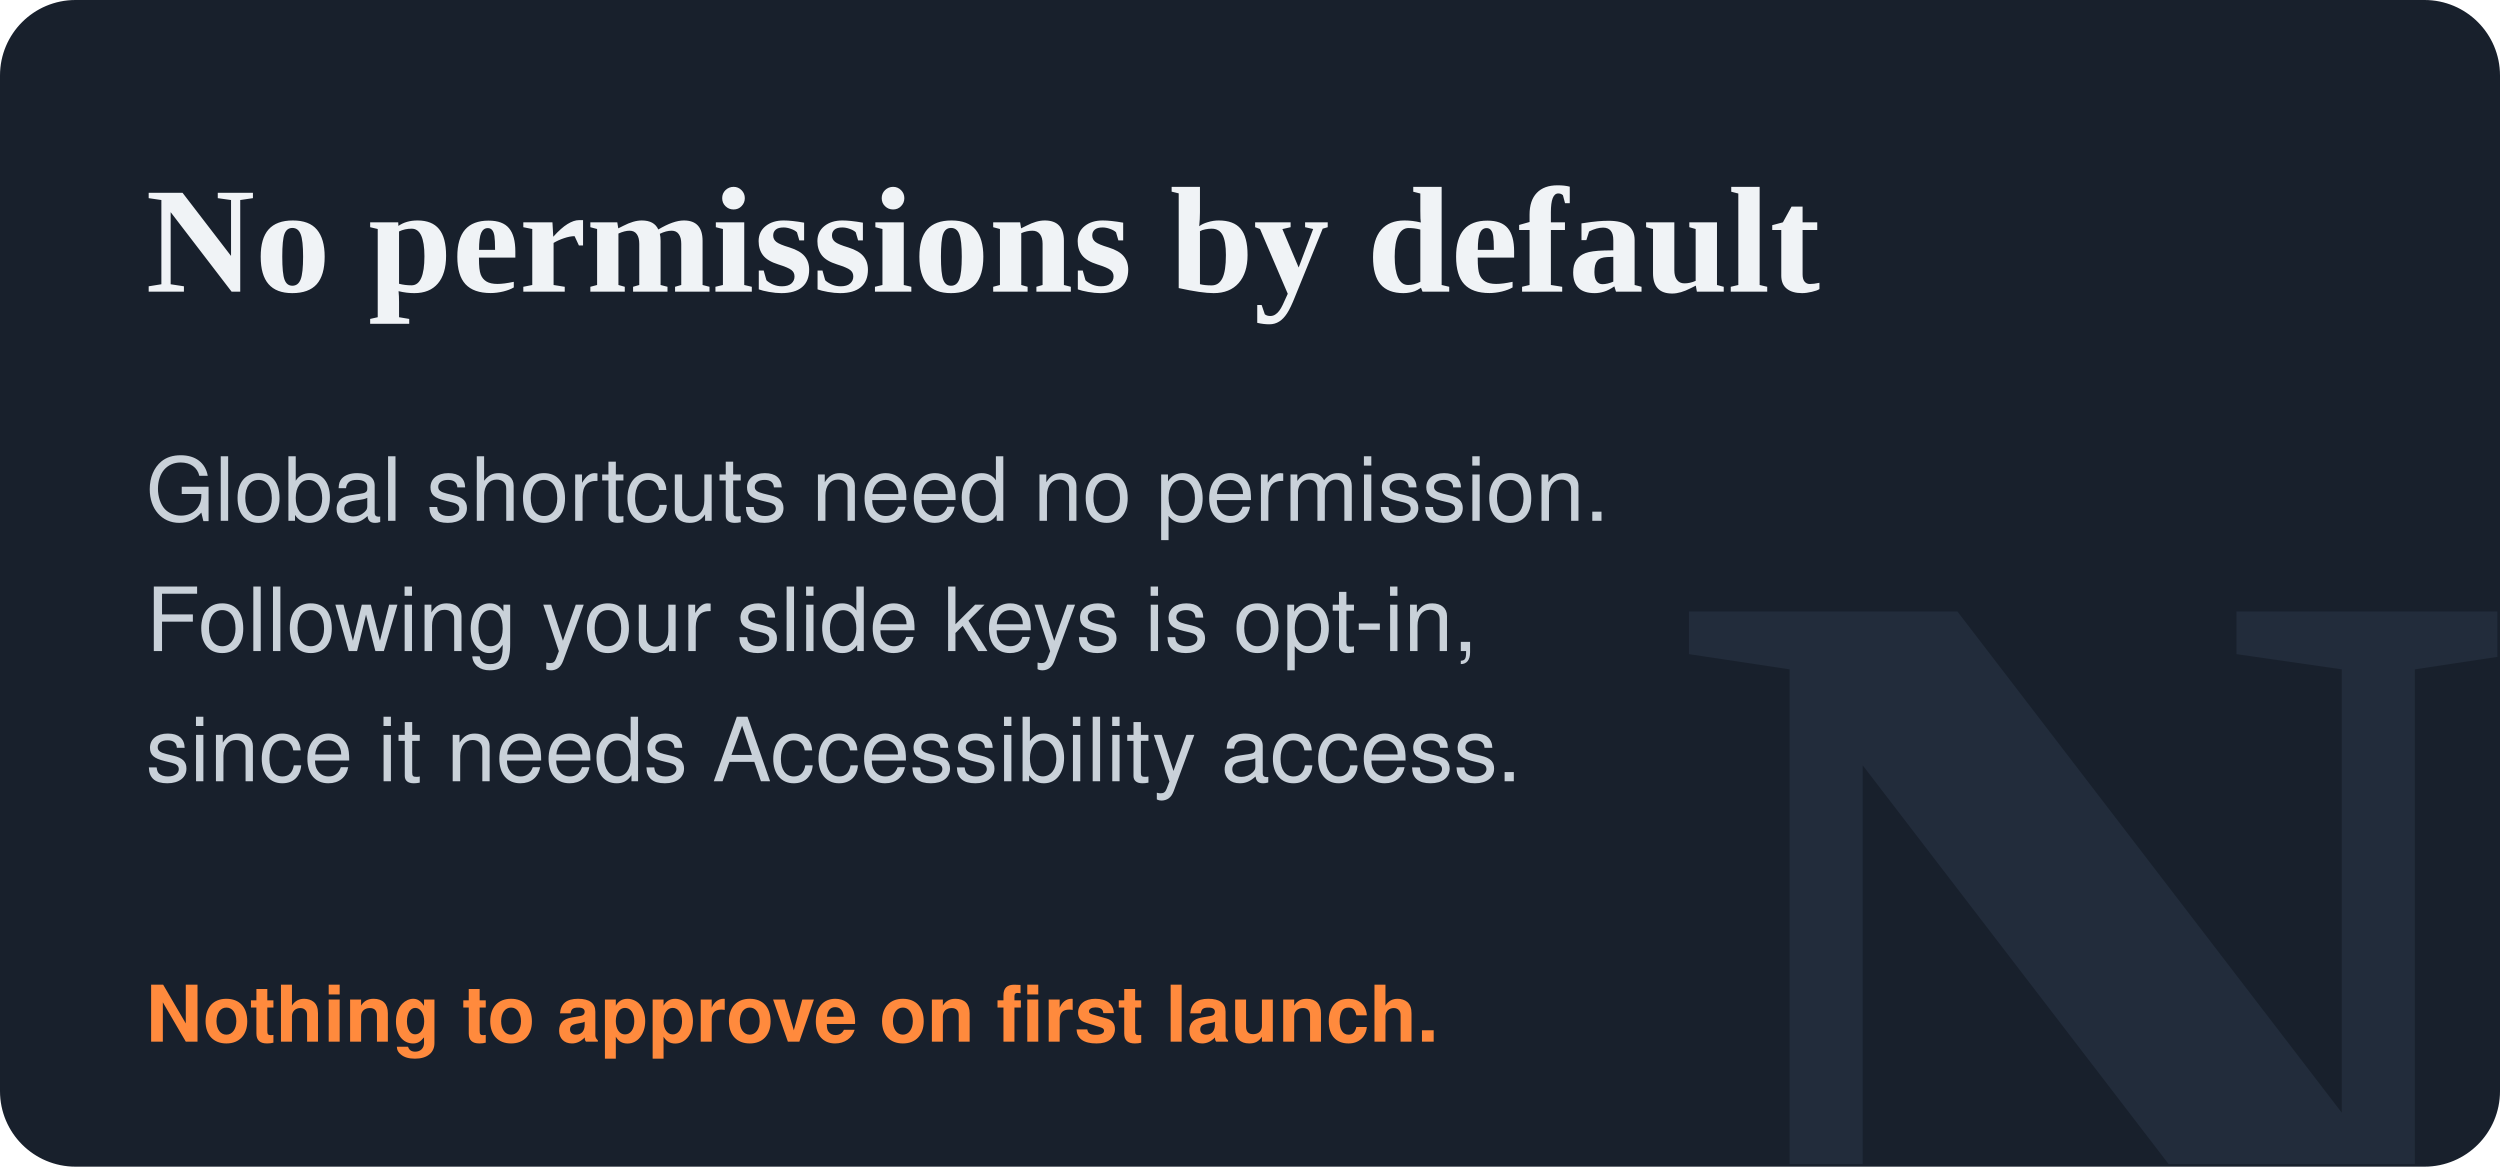
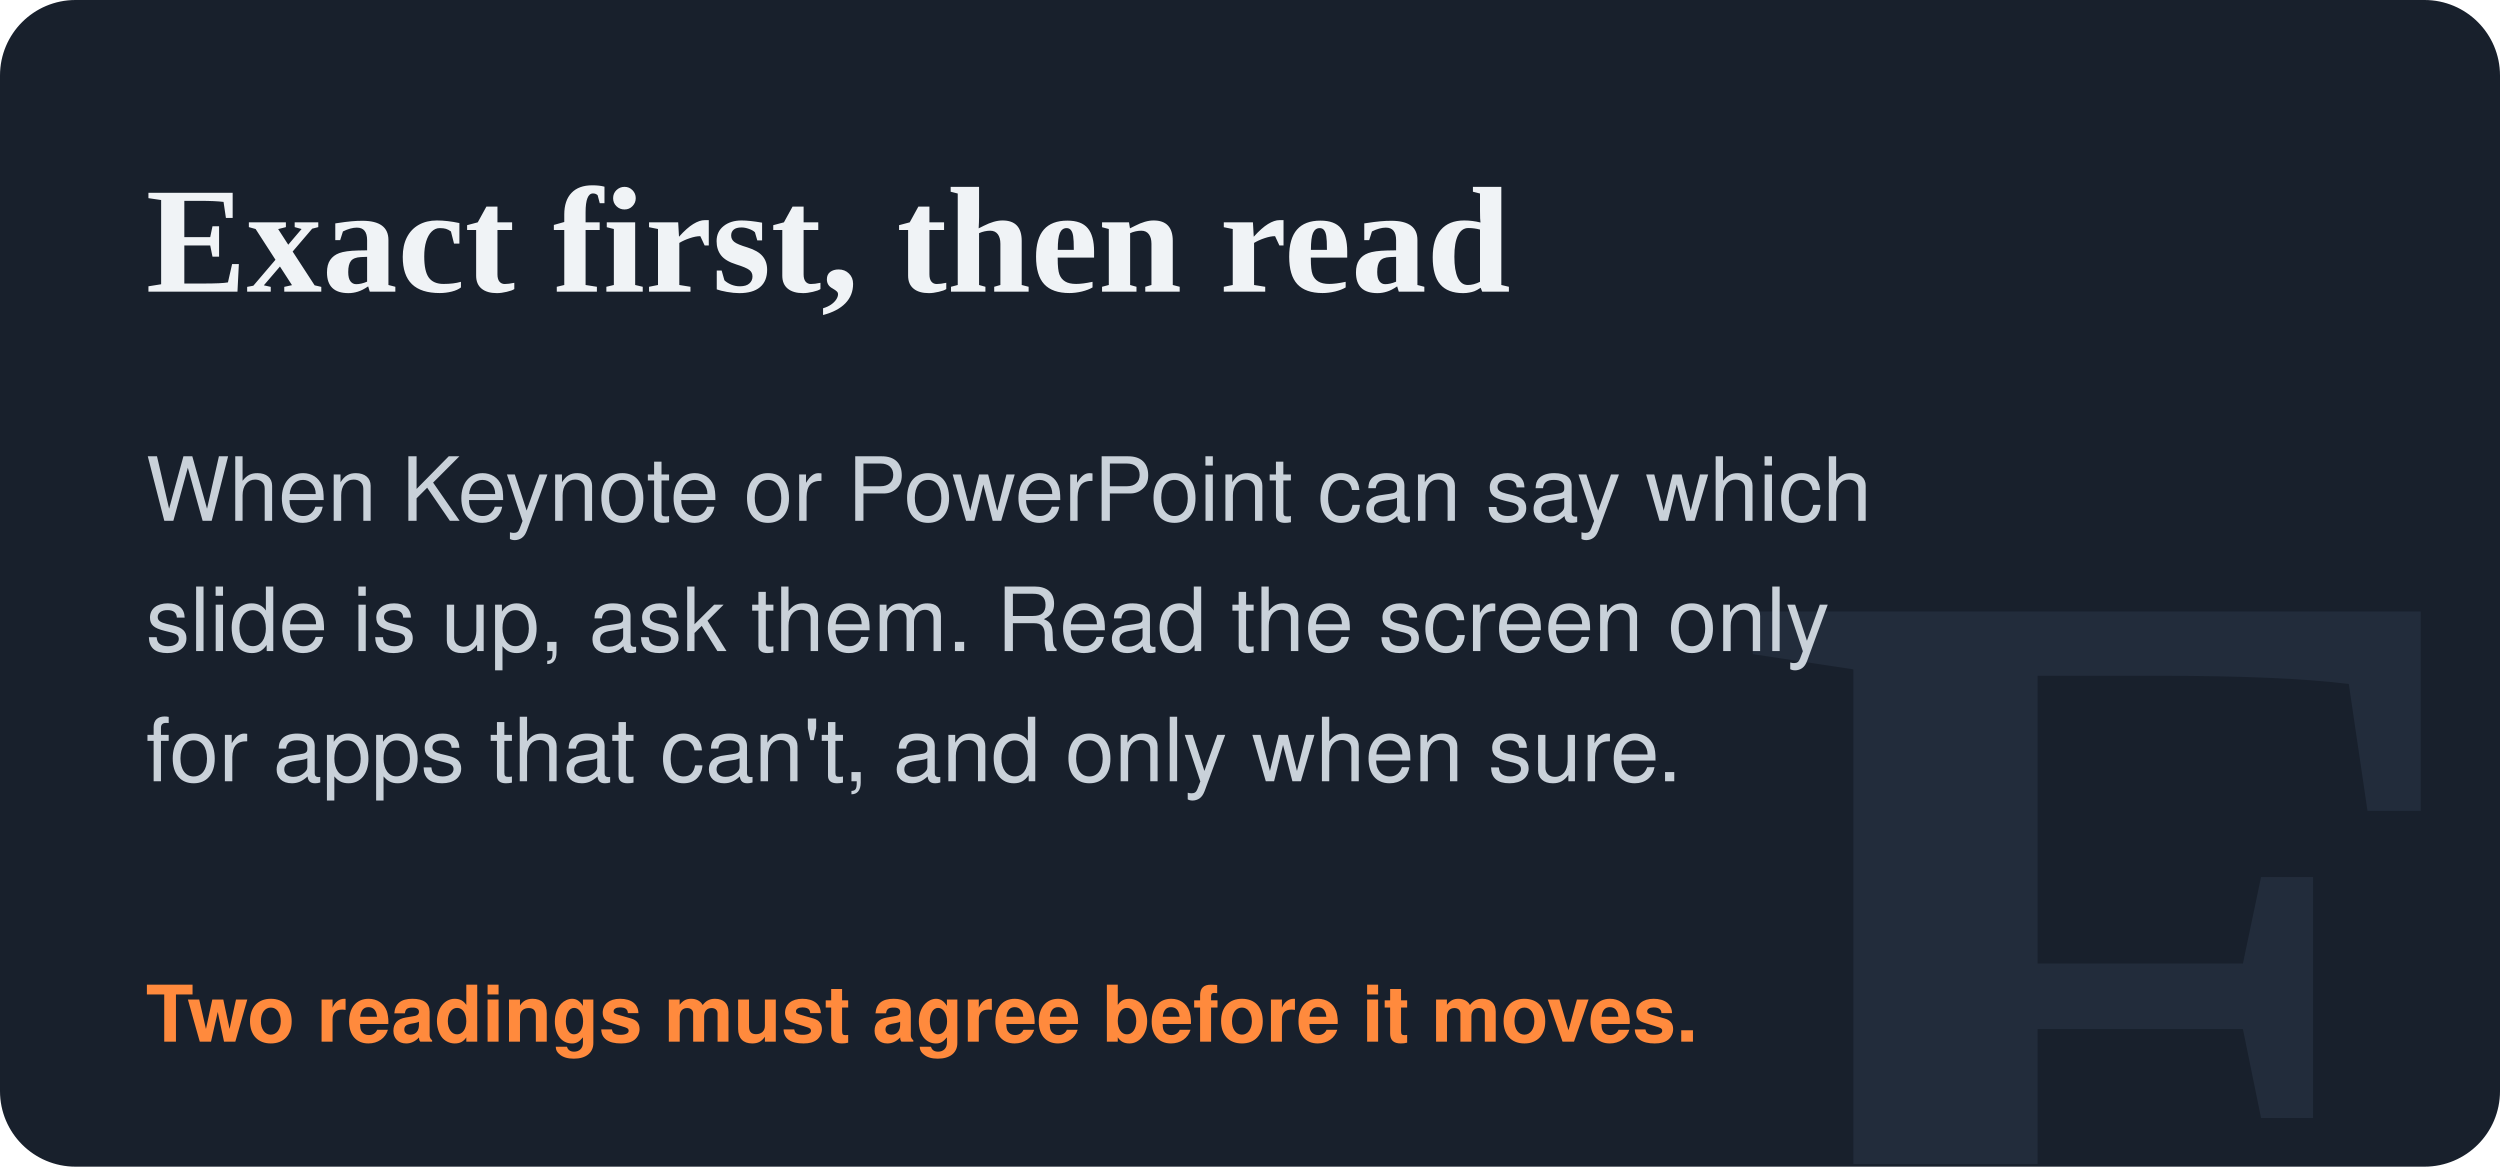
- <svg xmlns="http://www.w3.org/2000/svg" width="480" height="224" viewBox="0 0 480 224" role="img" aria-label="No permissions by default: Global shortcuts need no permission. Following your slide keys is opt-in, since it needs Accessibility access. Nothing to approve on first launch.">
+ <svg xmlns="http://www.w3.org/2000/svg" width="480" height="224" viewBox="0 0 480 224" role="img" aria-label="Exact first, then read: When Keynote or PowerPoint can say which slide is up, ask them. Read the screen only for apps that can't, and only when sure. Two readings must agree before it moves.">
  <defs>
    <clipPath id="c-speakernotes-decision-permissions-light">
      <rect x="0.5" y="0.5" width="479" height="223" rx="14" />
    </clipPath>
  </defs>
  <rect x="0.5" y="0.5" width="479" height="223" rx="14" fill="#18202C" stroke="#18202C" />
  <g clip-path="url(#c-speakernotes-decision-permissions-light)">
-     <text x="486" y="268" text-anchor="end" font-family="Georgia, 'Times New Roman', serif" font-size="230" font-weight="700" fill="#222C3B">N</text>
+     <text x="486" y="268" text-anchor="end" font-family="Georgia, 'Times New Roman', serif" font-size="230" font-weight="700" fill="#222C3B">E</text>
  </g>
-   <text x="28" y="56" font-family="Georgia, 'Times New Roman', serif" font-size="29" font-weight="700" fill="#F0F3F6">No permissions by default</text>
-   <text x="28" y="100" font-family="-apple-system, BlinkMacSystemFont, 'Segoe UI', Helvetica, Arial, sans-serif" font-size="17" fill="#C9D1D9">Global shortcuts need no permission.</text>
-   <text x="28" y="125" font-family="-apple-system, BlinkMacSystemFont, 'Segoe UI', Helvetica, Arial, sans-serif" font-size="17" fill="#C9D1D9">Following your slide keys is opt-in,</text>
-   <text x="28" y="150" font-family="-apple-system, BlinkMacSystemFont, 'Segoe UI', Helvetica, Arial, sans-serif" font-size="17" fill="#C9D1D9">since it needs Accessibility access.</text>
-   <text x="28" y="200" font-family="-apple-system, BlinkMacSystemFont, 'Segoe UI', Helvetica, Arial, sans-serif" font-size="15" font-weight="700" fill="#FF8A3D">Nothing to approve on first launch.</text>
+   <text x="28" y="56" font-family="Georgia, 'Times New Roman', serif" font-size="29" font-weight="700" fill="#F0F3F6">Exact first, then read</text>
+   <text x="28" y="100" font-family="-apple-system, BlinkMacSystemFont, 'Segoe UI', Helvetica, Arial, sans-serif" font-size="17" fill="#C9D1D9">When Keynote or PowerPoint can say which</text>
+   <text x="28" y="125" font-family="-apple-system, BlinkMacSystemFont, 'Segoe UI', Helvetica, Arial, sans-serif" font-size="17" fill="#C9D1D9">slide is up, ask them. Read the screen only</text>
+   <text x="28" y="150" font-family="-apple-system, BlinkMacSystemFont, 'Segoe UI', Helvetica, Arial, sans-serif" font-size="17" fill="#C9D1D9">for apps that can't, and only when sure.</text>
+   <text x="28" y="200" font-family="-apple-system, BlinkMacSystemFont, 'Segoe UI', Helvetica, Arial, sans-serif" font-size="15" font-weight="700" fill="#FF8A3D">Two readings must agree before it moves.</text>
</svg>
